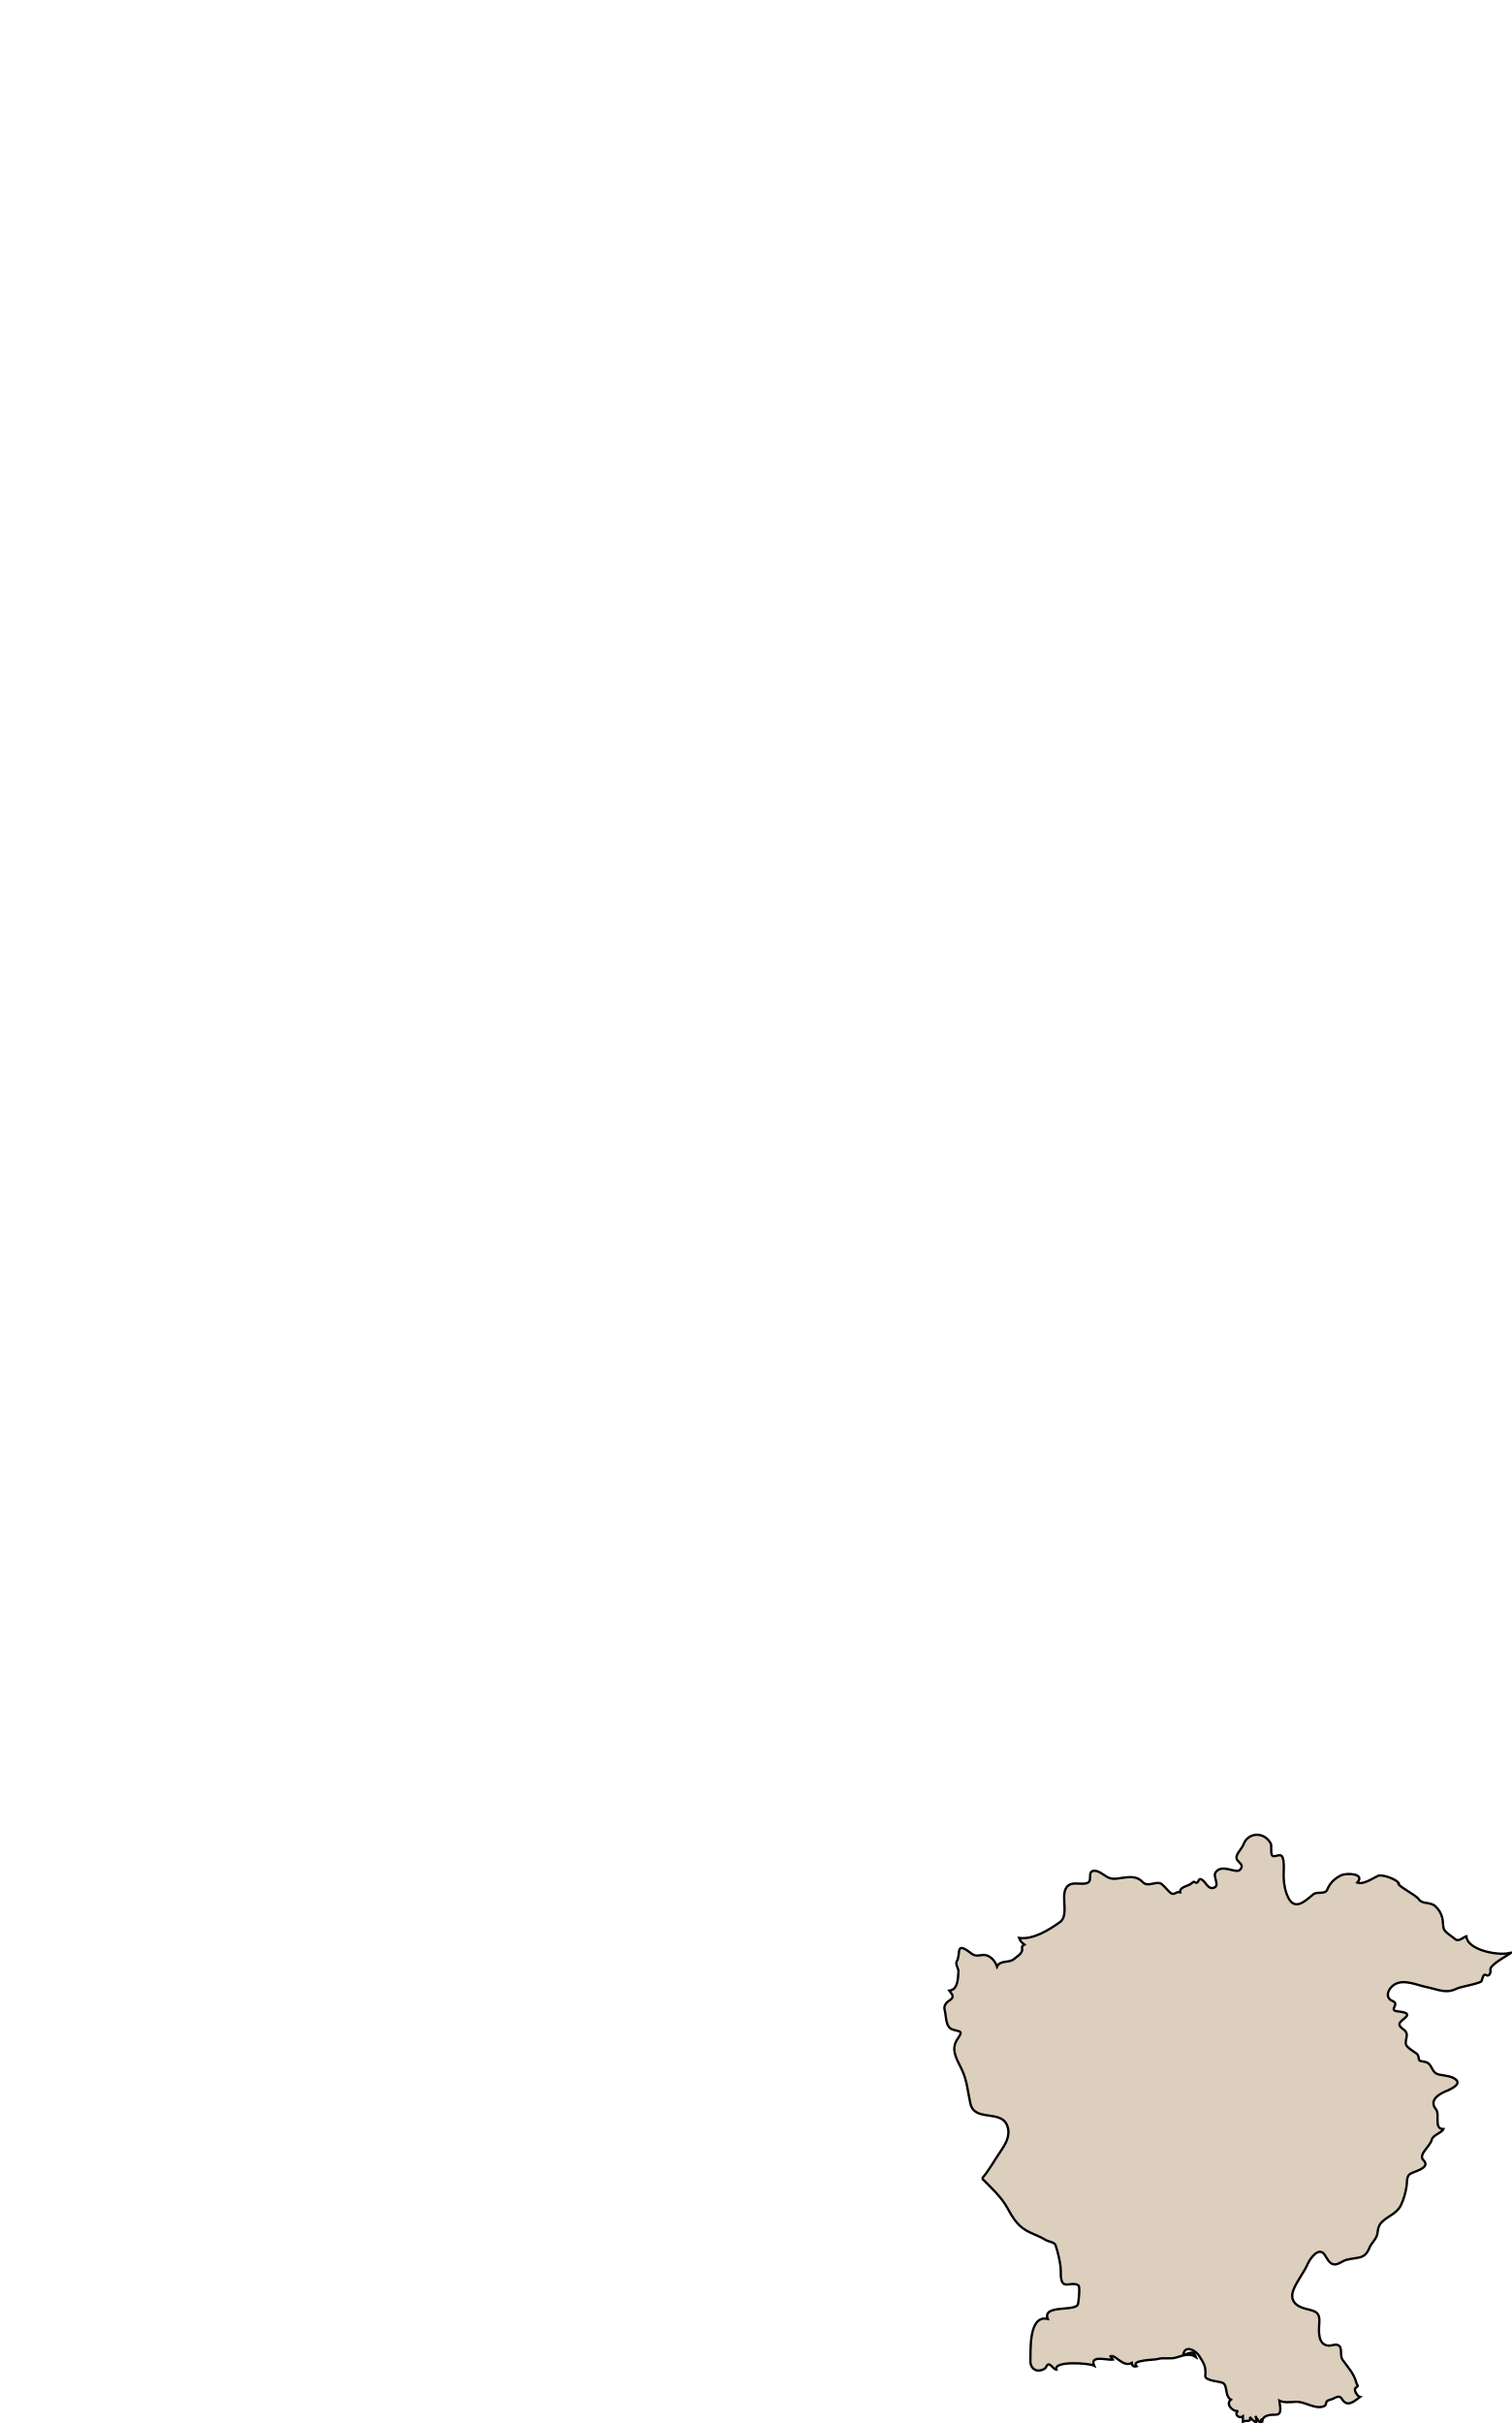
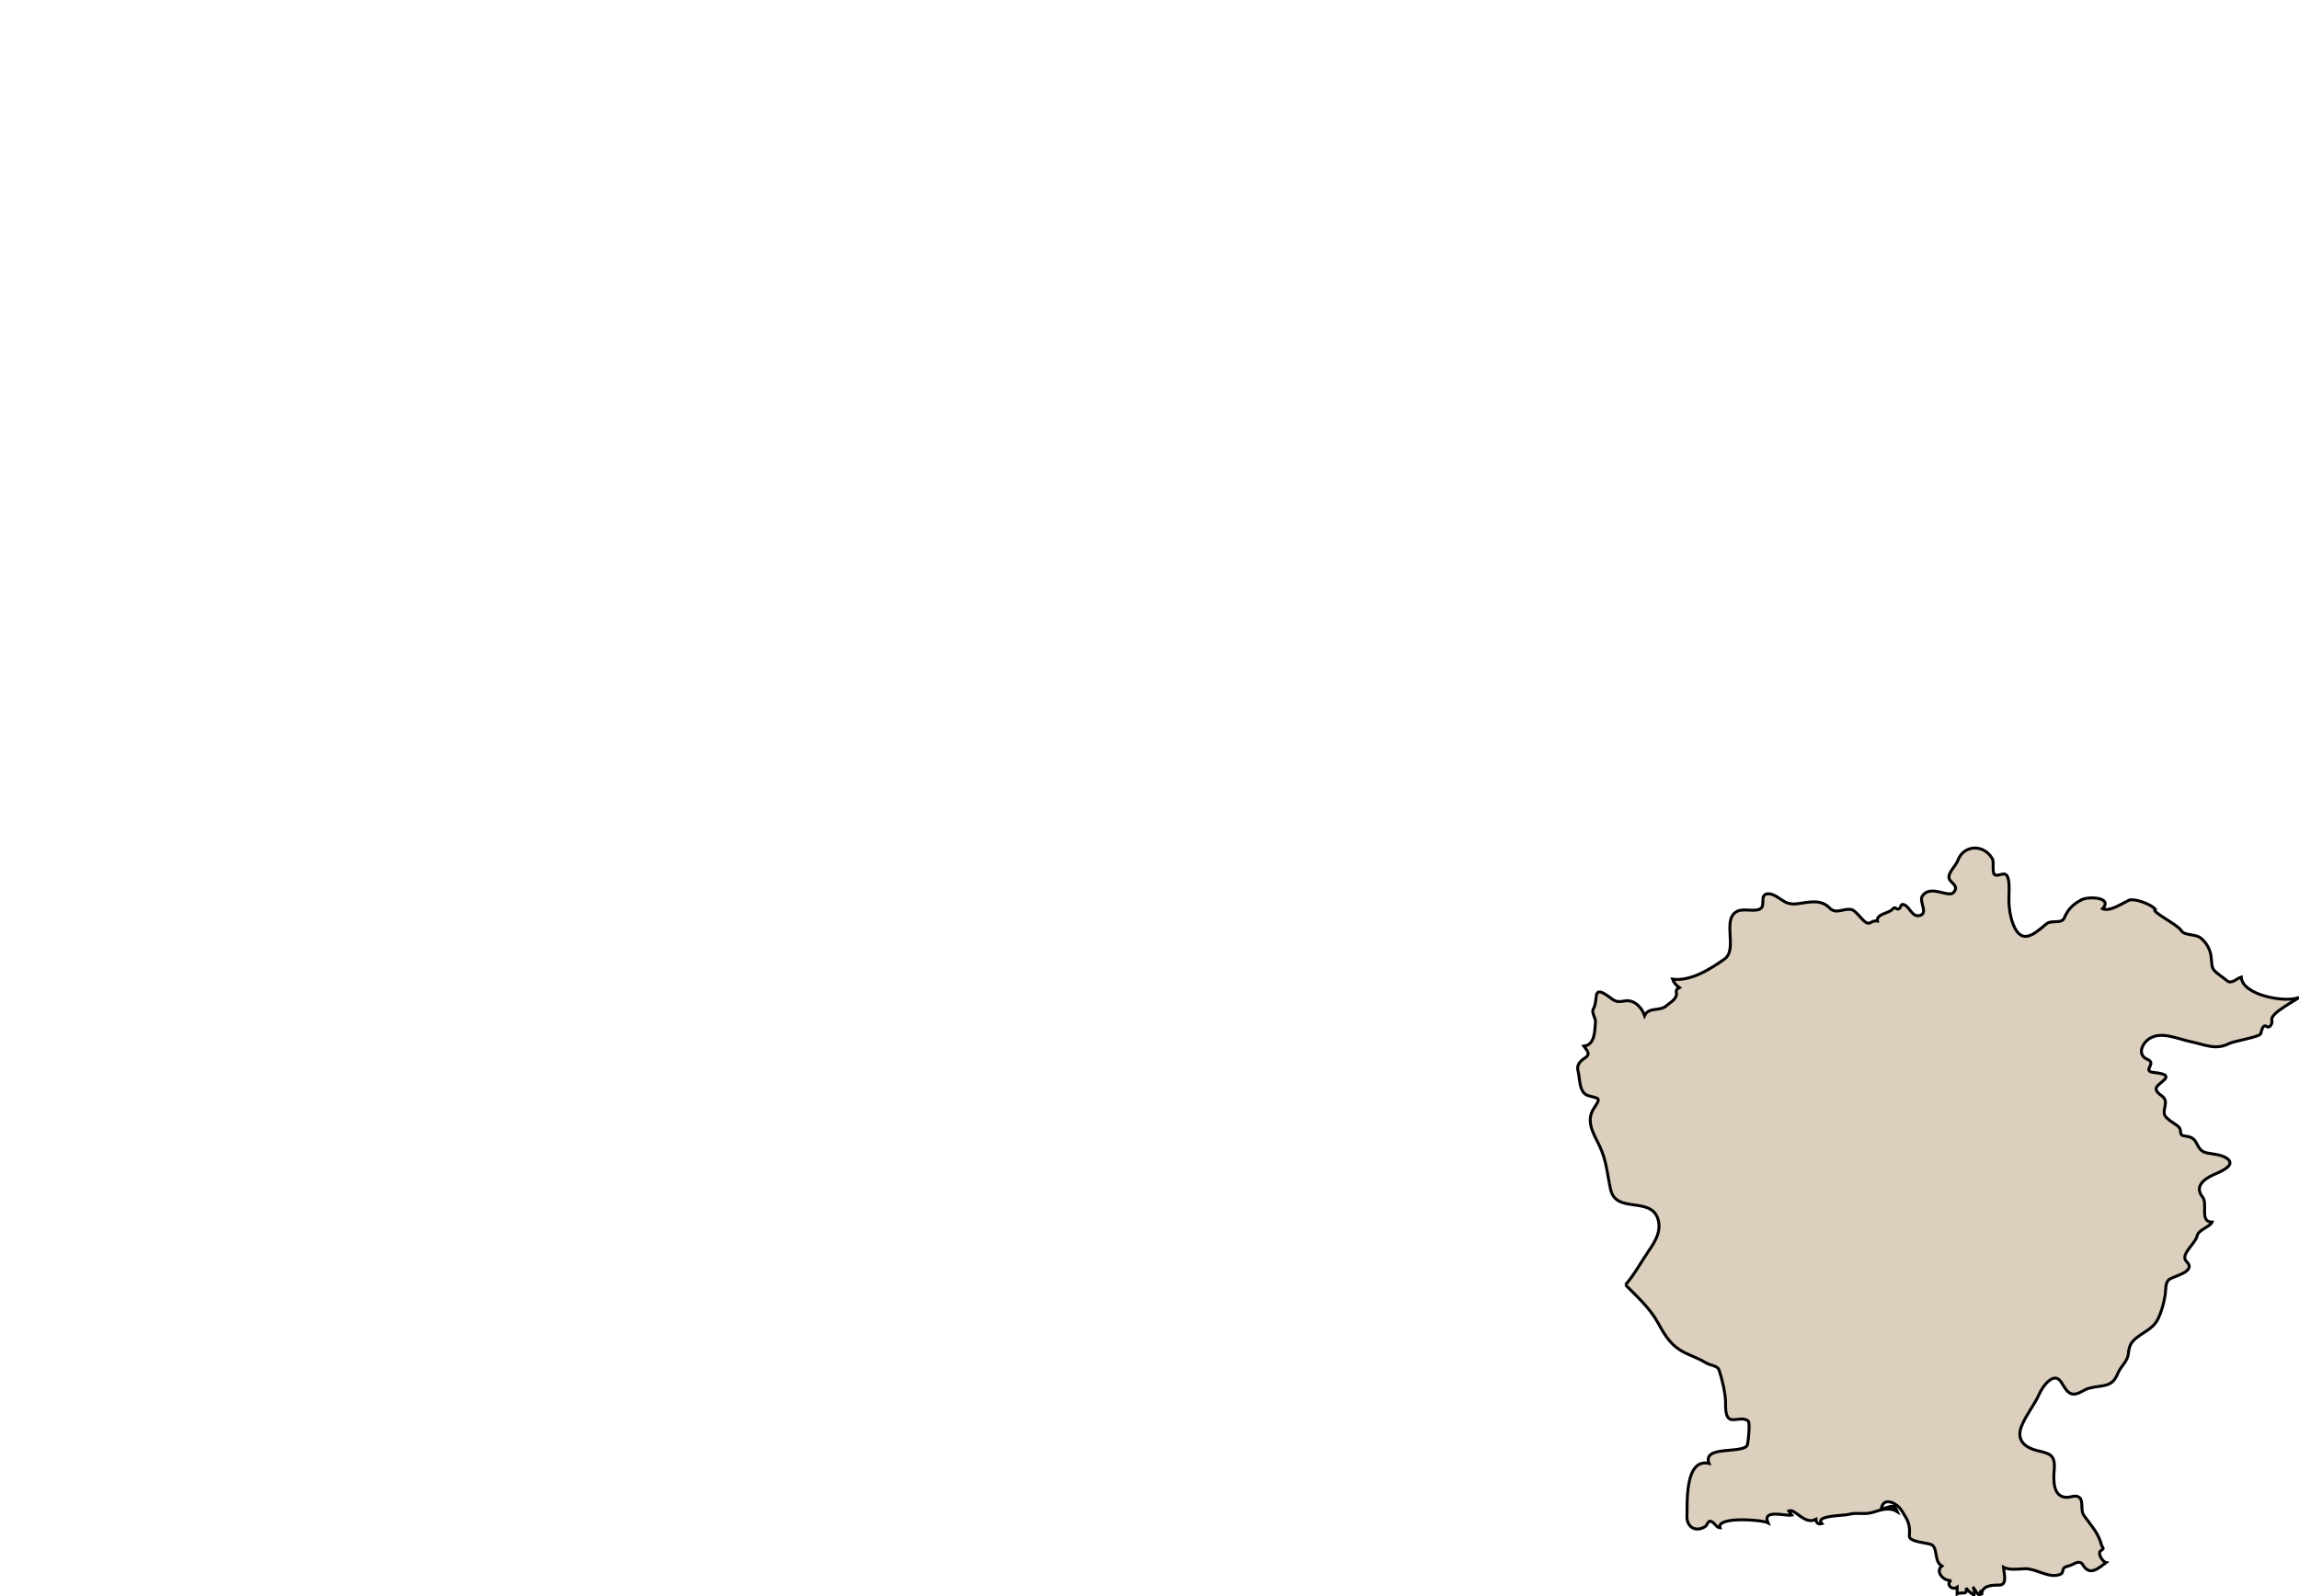
<svg>
-   <path id="afghanistan" style="fill:#dccfbe;fill-opacity:1" d="m 203.887,433.825 c -0.267,-0.928 0.357,-1.637 1.085,-2.102 1.135,-0.724 0.526,-1.218 -0.085,-2.075 1.919,-0.218 1.842,-2.668 1.969,-4.093 0.064,-0.731 -0.76,-1.577 -0.337,-2.285 0.369,-0.618 0.377,-1.572 0.493,-2.267 0.255,-1.525 2.336,0.523 3.017,0.872 1.023,0.524 1.799,-0.151 2.828,0.132 1.124,0.31 1.975,1.389 2.33,2.457 0.717,-1.519 2.609,-0.682 3.717,-1.68 0.593,-0.534 1.249,-0.806 1.613,-1.561 0.338,-0.702 -0.377,-1 0.57,-1.512 -0.507,-0.355 -0.938,-0.852 -1.15,-1.439 3.104,0.4 6.417,-1.709 8.825,-3.416 2.366,-1.677 -0.624,-6.973 2.292,-8.17 1.059,-0.435 2.922,0.188 3.793,-0.367 0.924,-0.589 -0.17,-2.315 1.163,-2.531 1.01,-0.163 2.135,0.879 2.95,1.328 1.223,0.673 2.294,0.306 3.614,0.134 1.529,-0.2 2.899,-0.239 4.021,0.934 1.129,1.182 2.448,-0.077 3.807,0.296 0.545,0.149 1.554,1.466 2.039,1.904 1.065,0.959 1.178,-0.211 2.276,0.024 -0.186,-1.24 1.907,-1.298 2.522,-1.977 0.632,-0.696 0.538,0.135 1.147,-0.112 0.298,-0.121 0.271,-0.802 0.676,-0.739 1.082,0.167 1.452,2.205 2.793,1.897 1.609,-0.369 -0.156,-2.401 0.501,-3.347 1.392,-2 4.399,0.382 5.275,-0.573 1.072,-1.17 -0.563,-1.6 -0.745,-2.422 -0.21,-0.957 1.143,-2.084 1.492,-3.038 0.964,-2.628 4.388,-2.854 5.858,-0.261 0.343,0.605 -0.162,2.538 0.502,2.754 0.68,0.222 1.656,-0.684 2.078,0.293 0.442,1.027 0.181,3.229 0.23,4.349 0.056,1.261 0.26,2.553 0.721,3.731 1.427,3.648 3.594,1.641 5.654,-0.087 0.848,-0.711 2.559,0.084 3.021,-1.009 0.62,-1.466 1.522,-2.369 3.007,-3.11 1.099,-0.549 5.292,-0.436 3.496,1.562 1.252,0.524 3.305,-0.9 4.436,-1.433 0.926,-0.436 3.891,0.702 4.495,1.505 -0.842,0.38 3.702,2.525 4.408,3.609 0.651,1.002 2.454,0.455 3.503,1.433 0.744,0.694 1.229,1.483 1.486,2.466 0.188,0.713 0.118,1.936 0.395,2.548 0.301,0.668 1.833,1.576 2.405,2.09 0.737,0.663 1.729,-0.447 2.416,-0.624 0.137,3.109 7.584,4.426 9.8,3.456 -0.7,0.613 -4.995,2.731 -4.614,3.884 0.15,0.455 -0.297,1.443 -0.88,1.054 -0.696,-0.463 -0.829,0.735 -1.017,1.248 -0.197,0.542 -4.495,1.222 -5.332,1.641 -2.354,1.181 -4.021,0.21 -6.595,-0.323 -2.079,-0.431 -4.881,-1.786 -6.896,-0.544 -1.372,0.845 -2.152,2.821 -0.415,3.551 1.589,0.668 -0.615,1.753 0.7,2.172 0.434,0.138 3.349,0.156 2.208,1.281 -1.034,1.021 -2.328,1.429 -0.484,2.73 1.542,1.09 -0.257,2.556 0.763,3.649 0.584,0.626 1.232,0.939 1.902,1.442 0.304,0.199 0.481,0.478 0.533,0.837 0.079,1.012 0.283,0.783 1.358,1.018 1.838,0.4 1.165,2.386 3.175,2.779 1.093,0.214 2.914,0.303 3.692,1.22 0.957,1.128 -2.085,2.229 -2.698,2.513 -1.563,0.725 -3.188,1.994 -1.769,3.741 0.935,1.151 -0.567,4.226 1.608,4.269 -0.34,0.798 -2.316,1.311 -2.524,2.304 -0.288,1.376 -3.007,3.225 -1.8,4.392 1.736,1.681 -2.071,2.443 -2.882,2.983 -0.802,0.533 -0.614,1.858 -0.749,2.68 -0.229,1.395 -0.607,2.831 -1.236,4.103 -0.937,1.892 -2.898,2.289 -4.228,3.74 -0.536,0.584 -0.721,1.337 -0.789,2.108 -0.121,1.361 -1.293,2.152 -1.776,3.353 -1.028,2.551 -2.526,1.909 -4.953,2.557 -0.827,0.221 -1.762,1.071 -2.653,0.984 -1.07,-0.104 -1.556,-1.396 -2.087,-2.142 -1.248,-1.748 -3.105,0.905 -3.59,1.998 -0.859,1.938 -2.264,3.6 -3.045,5.505 -0.962,2.346 0.363,3.658 2.603,4.221 2.089,0.524 3.118,0.633 2.92,3.191 -0.112,1.462 -0.388,4.733 2.122,4.76 0.723,0.008 1.558,-0.518 2.198,0.064 0.636,0.578 0.123,2.152 0.687,2.961 1.157,1.663 2.438,2.907 2.983,4.958 0.209,0.786 0.659,0.551 -0.107,1.099 -0.611,0.437 0.392,1.893 0.907,1.997 -1.358,1.027 -2.78,2.313 -3.931,0.39 -0.535,-0.894 -1.35,-0.225 -2.025,0.045 -0.339,0.095 -0.673,0.208 -1.001,0.337 -0.545,0.28 -0.201,0.958 -0.788,1.208 -1.938,0.82 -4.114,-1.049 -6.146,-0.938 -1.086,0.06 -2.529,0.251 -3.539,-0.25 0.061,0.797 0.772,3.024 -0.672,3.024 -1.224,0 -3.089,0.03 -2.998,1.728 -0.081,-0.984 -0.201,-0.96 -0.36,0.072 -0.48,-0.418 -0.798,-0.992 -1.149,-1.512 0.258,0.452 0.328,0.933 0.21,1.439 -0.529,-0.327 -0.985,-0.735 -1.37,-1.224 0.328,1.318 -0.715,0.575 -1.51,1.008 v -1.152 c -0.877,0.629 -1.997,-0.559 -1,-1.151 -1.175,0.221 -2.83,-1.49 -1.59,-2.448 -1.371,-0.787 -0.634,-3.055 -1.767,-3.622 -0.635,-0.316 -3.848,-0.454 -3.756,-1.48 0.182,-2.076 -0.29,-2.689 -1.318,-4.331 -0.765,-1.218 -3.056,-2.471 -3.45,-0.287 1.238,-0.063 2.063,-1.163 2.73,0.504 -1.321,-0.852 -2.803,-0.327 -4.163,0.102 -1.418,0.447 -2.776,-0.047 -4.122,0.358 -0.731,0.22 -5.832,0.15 -4.525,1.556 -0.595,0.178 -0.983,-0.103 -1.01,-0.72 -1.972,1.02 -3.539,-1.929 -4.609,-1.44 0.164,0.242 0.33,0.482 0.5,0.721 -0.995,0.203 -5.066,-1.104 -4.03,1.296 -1.037,-0.527 -8.824,-1.104 -8.14,0.863 -0.524,-0.022 -0.93,-0.783 -1.355,-1.025 -0.735,-0.419 -0.739,0.569 -1.189,0.832 -1.809,1.054 -3.131,-0.143 -3.07,-1.742 0.082,-2.155 -0.429,-9.946 3.745,-9.008 -1.224,-3.214 6.177,-1.473 6.538,-3.237 0.158,-0.77 0.441,-3.703 0.113,-3.963 -0.789,-0.626 -1.832,-0.172 -2.724,-0.229 -1.279,-0.081 -1.088,-2.188 -1.119,-3.052 -0.06,-1.663 -0.584,-3.8 -1.107,-5.391 -0.242,-0.736 -1.539,-0.782 -2.188,-1.184 -1.077,-0.665 -2.184,-1.067 -3.325,-1.596 -2.531,-1.172 -3.572,-2.886 -4.855,-5.225 -1.365,-2.481 -3.548,-4.455 -5.517,-6.438 m -0.002,-10e-4 c 1.528,-1.754 2.615,-3.824 3.925,-5.734 1.127,-1.642 2.252,-3.441 1.567,-5.516 -1.252,-3.795 -7.094,-0.798 -8.012,-4.95 -0.581,-2.632 -0.684,-4.918 -1.881,-7.398 -1.032,-2.138 -2.408,-4.209 -0.93,-6.425 1.192,-1.787 0.919,-1.587 -0.932,-2.092 -1.69,-0.461 -1.419,-2.933 -1.795,-4.244" stroke="#000000" stroke-width="0.5" />
+   <path id="afghanistan" style="fill:#dccfbe;fill-opacity:1" d="m 267.887,181.825 c -0.267,-0.928 0.357,-1.637 1.085,-2.102 1.135,-0.724 0.526,-1.218 -0.085,-2.075 1.919,-0.218 1.842,-2.668 1.969,-4.093 0.064,-0.731 -0.76,-1.577 -0.337,-2.285 0.369,-0.618 0.377,-1.572 0.493,-2.267 0.255,-1.525 2.336,0.523 3.017,0.872 1.023,0.524 1.799,-0.151 2.828,0.132 1.124,0.31 1.975,1.389 2.33,2.457 0.717,-1.519 2.609,-0.682 3.717,-1.68 0.593,-0.534 1.249,-0.806 1.613,-1.561 0.338,-0.702 -0.377,-1 0.57,-1.512 -0.507,-0.355 -0.938,-0.852 -1.15,-1.439 3.104,0.4 6.417,-1.709 8.825,-3.416 2.366,-1.677 -0.624,-6.973 2.292,-8.17 1.059,-0.435 2.922,0.188 3.793,-0.367 0.924,-0.589 -0.17,-2.315 1.163,-2.531 1.01,-0.163 2.135,0.879 2.95,1.328 1.223,0.673 2.294,0.306 3.614,0.134 1.529,-0.2 2.899,-0.239 4.021,0.934 1.129,1.182 2.448,-0.077 3.807,0.296 0.545,0.149 1.554,1.466 2.039,1.904 1.065,0.959 1.178,-0.211 2.276,0.024 -0.186,-1.24 1.907,-1.298 2.522,-1.977 0.632,-0.696 0.538,0.135 1.147,-0.112 0.298,-0.121 0.271,-0.802 0.676,-0.739 1.082,0.167 1.452,2.205 2.793,1.897 1.609,-0.369 -0.156,-2.401 0.501,-3.347 1.392,-2 4.399,0.382 5.275,-0.573 1.072,-1.17 -0.563,-1.6 -0.745,-2.422 -0.21,-0.957 1.143,-2.084 1.492,-3.038 0.964,-2.628 4.388,-2.854 5.858,-0.261 0.343,0.605 -0.162,2.538 0.502,2.754 0.68,0.222 1.656,-0.684 2.078,0.293 0.442,1.027 0.181,3.229 0.23,4.349 0.056,1.261 0.26,2.553 0.721,3.731 1.427,3.648 3.594,1.641 5.654,-0.087 0.848,-0.711 2.559,0.084 3.021,-1.009 0.62,-1.466 1.522,-2.369 3.007,-3.11 1.099,-0.549 5.292,-0.436 3.496,1.562 1.252,0.524 3.305,-0.9 4.436,-1.433 0.926,-0.436 3.891,0.702 4.495,1.505 -0.842,0.38 3.702,2.525 4.408,3.609 0.651,1.002 2.454,0.455 3.503,1.433 0.744,0.694 1.229,1.483 1.486,2.466 0.188,0.713 0.118,1.936 0.395,2.548 0.301,0.668 1.833,1.576 2.405,2.09 0.737,0.663 1.729,-0.447 2.416,-0.624 0.137,3.109 7.584,4.426 9.8,3.456 -0.7,0.613 -4.995,2.731 -4.614,3.884 0.15,0.455 -0.297,1.443 -0.88,1.054 -0.696,-0.463 -0.829,0.735 -1.017,1.248 -0.197,0.542 -4.495,1.222 -5.332,1.641 -2.354,1.181 -4.021,0.21 -6.595,-0.323 -2.079,-0.431 -4.881,-1.786 -6.896,-0.544 -1.372,0.845 -2.152,2.821 -0.415,3.551 1.589,0.668 -0.615,1.753 0.7,2.172 0.434,0.138 3.349,0.156 2.208,1.281 -1.034,1.021 -2.328,1.429 -0.484,2.73 1.542,1.09 -0.257,2.556 0.763,3.649 0.584,0.626 1.232,0.939 1.902,1.442 0.304,0.199 0.481,0.478 0.533,0.837 0.079,1.012 0.283,0.783 1.358,1.018 1.838,0.4 1.165,2.386 3.175,2.779 1.093,0.214 2.914,0.303 3.692,1.22 0.957,1.128 -2.085,2.229 -2.698,2.513 -1.563,0.725 -3.188,1.994 -1.769,3.741 0.935,1.151 -0.567,4.226 1.608,4.269 -0.34,0.798 -2.316,1.311 -2.524,2.304 -0.288,1.376 -3.007,3.225 -1.8,4.392 1.736,1.681 -2.071,2.443 -2.882,2.983 -0.802,0.533 -0.614,1.858 -0.749,2.68 -0.229,1.395 -0.607,2.831 -1.236,4.103 -0.937,1.892 -2.898,2.289 -4.228,3.74 -0.536,0.584 -0.721,1.337 -0.789,2.108 -0.121,1.361 -1.293,2.152 -1.776,3.353 -1.028,2.551 -2.526,1.909 -4.953,2.557 -0.827,0.221 -1.762,1.071 -2.653,0.984 -1.07,-0.104 -1.556,-1.396 -2.087,-2.142 -1.248,-1.748 -3.105,0.905 -3.59,1.998 -0.859,1.938 -2.264,3.6 -3.045,5.505 -0.962,2.346 0.363,3.658 2.603,4.221 2.089,0.524 3.118,0.633 2.92,3.191 -0.112,1.462 -0.388,4.733 2.122,4.76 0.723,0.008 1.558,-0.518 2.198,0.064 0.636,0.578 0.123,2.152 0.687,2.961 1.157,1.663 2.438,2.907 2.983,4.958 0.209,0.786 0.659,0.551 -0.107,1.099 -0.611,0.437 0.392,1.893 0.907,1.997 -1.358,1.027 -2.78,2.313 -3.931,0.39 -0.535,-0.894 -1.35,-0.225 -2.025,0.045 -0.339,0.095 -0.673,0.208 -1.001,0.337 -0.545,0.28 -0.201,0.958 -0.788,1.208 -1.938,0.82 -4.114,-1.049 -6.146,-0.938 -1.086,0.06 -2.529,0.251 -3.539,-0.25 0.061,0.797 0.772,3.024 -0.672,3.024 -1.224,0 -3.089,0.03 -2.998,1.728 -0.081,-0.984 -0.201,-0.96 -0.36,0.072 -0.48,-0.418 -0.798,-0.992 -1.149,-1.512 0.258,0.452 0.328,0.933 0.21,1.439 -0.529,-0.327 -0.985,-0.735 -1.37,-1.224 0.328,1.318 -0.715,0.575 -1.51,1.008 v -1.152 c -0.877,0.629 -1.997,-0.559 -1,-1.151 -1.175,0.221 -2.83,-1.49 -1.59,-2.448 -1.371,-0.787 -0.634,-3.055 -1.767,-3.622 -0.635,-0.316 -3.848,-0.454 -3.756,-1.48 0.182,-2.076 -0.29,-2.689 -1.318,-4.331 -0.765,-1.218 -3.056,-2.471 -3.45,-0.287 1.238,-0.063 2.063,-1.163 2.73,0.504 -1.321,-0.852 -2.803,-0.327 -4.163,0.102 -1.418,0.447 -2.776,-0.047 -4.122,0.358 -0.731,0.22 -5.832,0.15 -4.525,1.556 -0.595,0.178 -0.983,-0.103 -1.01,-0.72 -1.972,1.02 -3.539,-1.929 -4.609,-1.44 0.164,0.242 0.33,0.482 0.5,0.721 -0.995,0.203 -5.066,-1.104 -4.03,1.296 -1.037,-0.527 -8.824,-1.104 -8.14,0.863 -0.524,-0.022 -0.93,-0.783 -1.355,-1.025 -0.735,-0.419 -0.739,0.569 -1.189,0.832 -1.809,1.054 -3.131,-0.143 -3.07,-1.742 0.082,-2.155 -0.429,-9.946 3.745,-9.008 -1.224,-3.214 6.177,-1.473 6.538,-3.237 0.158,-0.77 0.441,-3.703 0.113,-3.963 -0.789,-0.626 -1.832,-0.172 -2.724,-0.229 -1.279,-0.081 -1.088,-2.188 -1.119,-3.052 -0.06,-1.663 -0.584,-3.8 -1.107,-5.391 -0.242,-0.736 -1.539,-0.782 -2.188,-1.184 -1.077,-0.665 -2.184,-1.067 -3.325,-1.596 -2.531,-1.172 -3.572,-2.886 -4.855,-5.225 -1.365,-2.481 -3.548,-4.455 -5.517,-6.438 m -0.002,-0.001 c 1.528,-1.754 2.615,-3.824 3.925,-5.734 1.127,-1.642 2.252,-3.441 1.567,-5.516 -1.252,-3.795 -7.094,-0.798 -8.012,-4.95 -0.581,-2.632 -0.684,-4.918 -1.881,-7.398 -1.032,-2.138 -2.408,-4.209 -0.93,-6.425 1.192,-1.787 0.919,-1.587 -0.932,-2.092 -1.69,-0.461 -1.419,-2.933 -1.795,-4.244" stroke="#000000" stroke-width="0.5" />
</svg>
